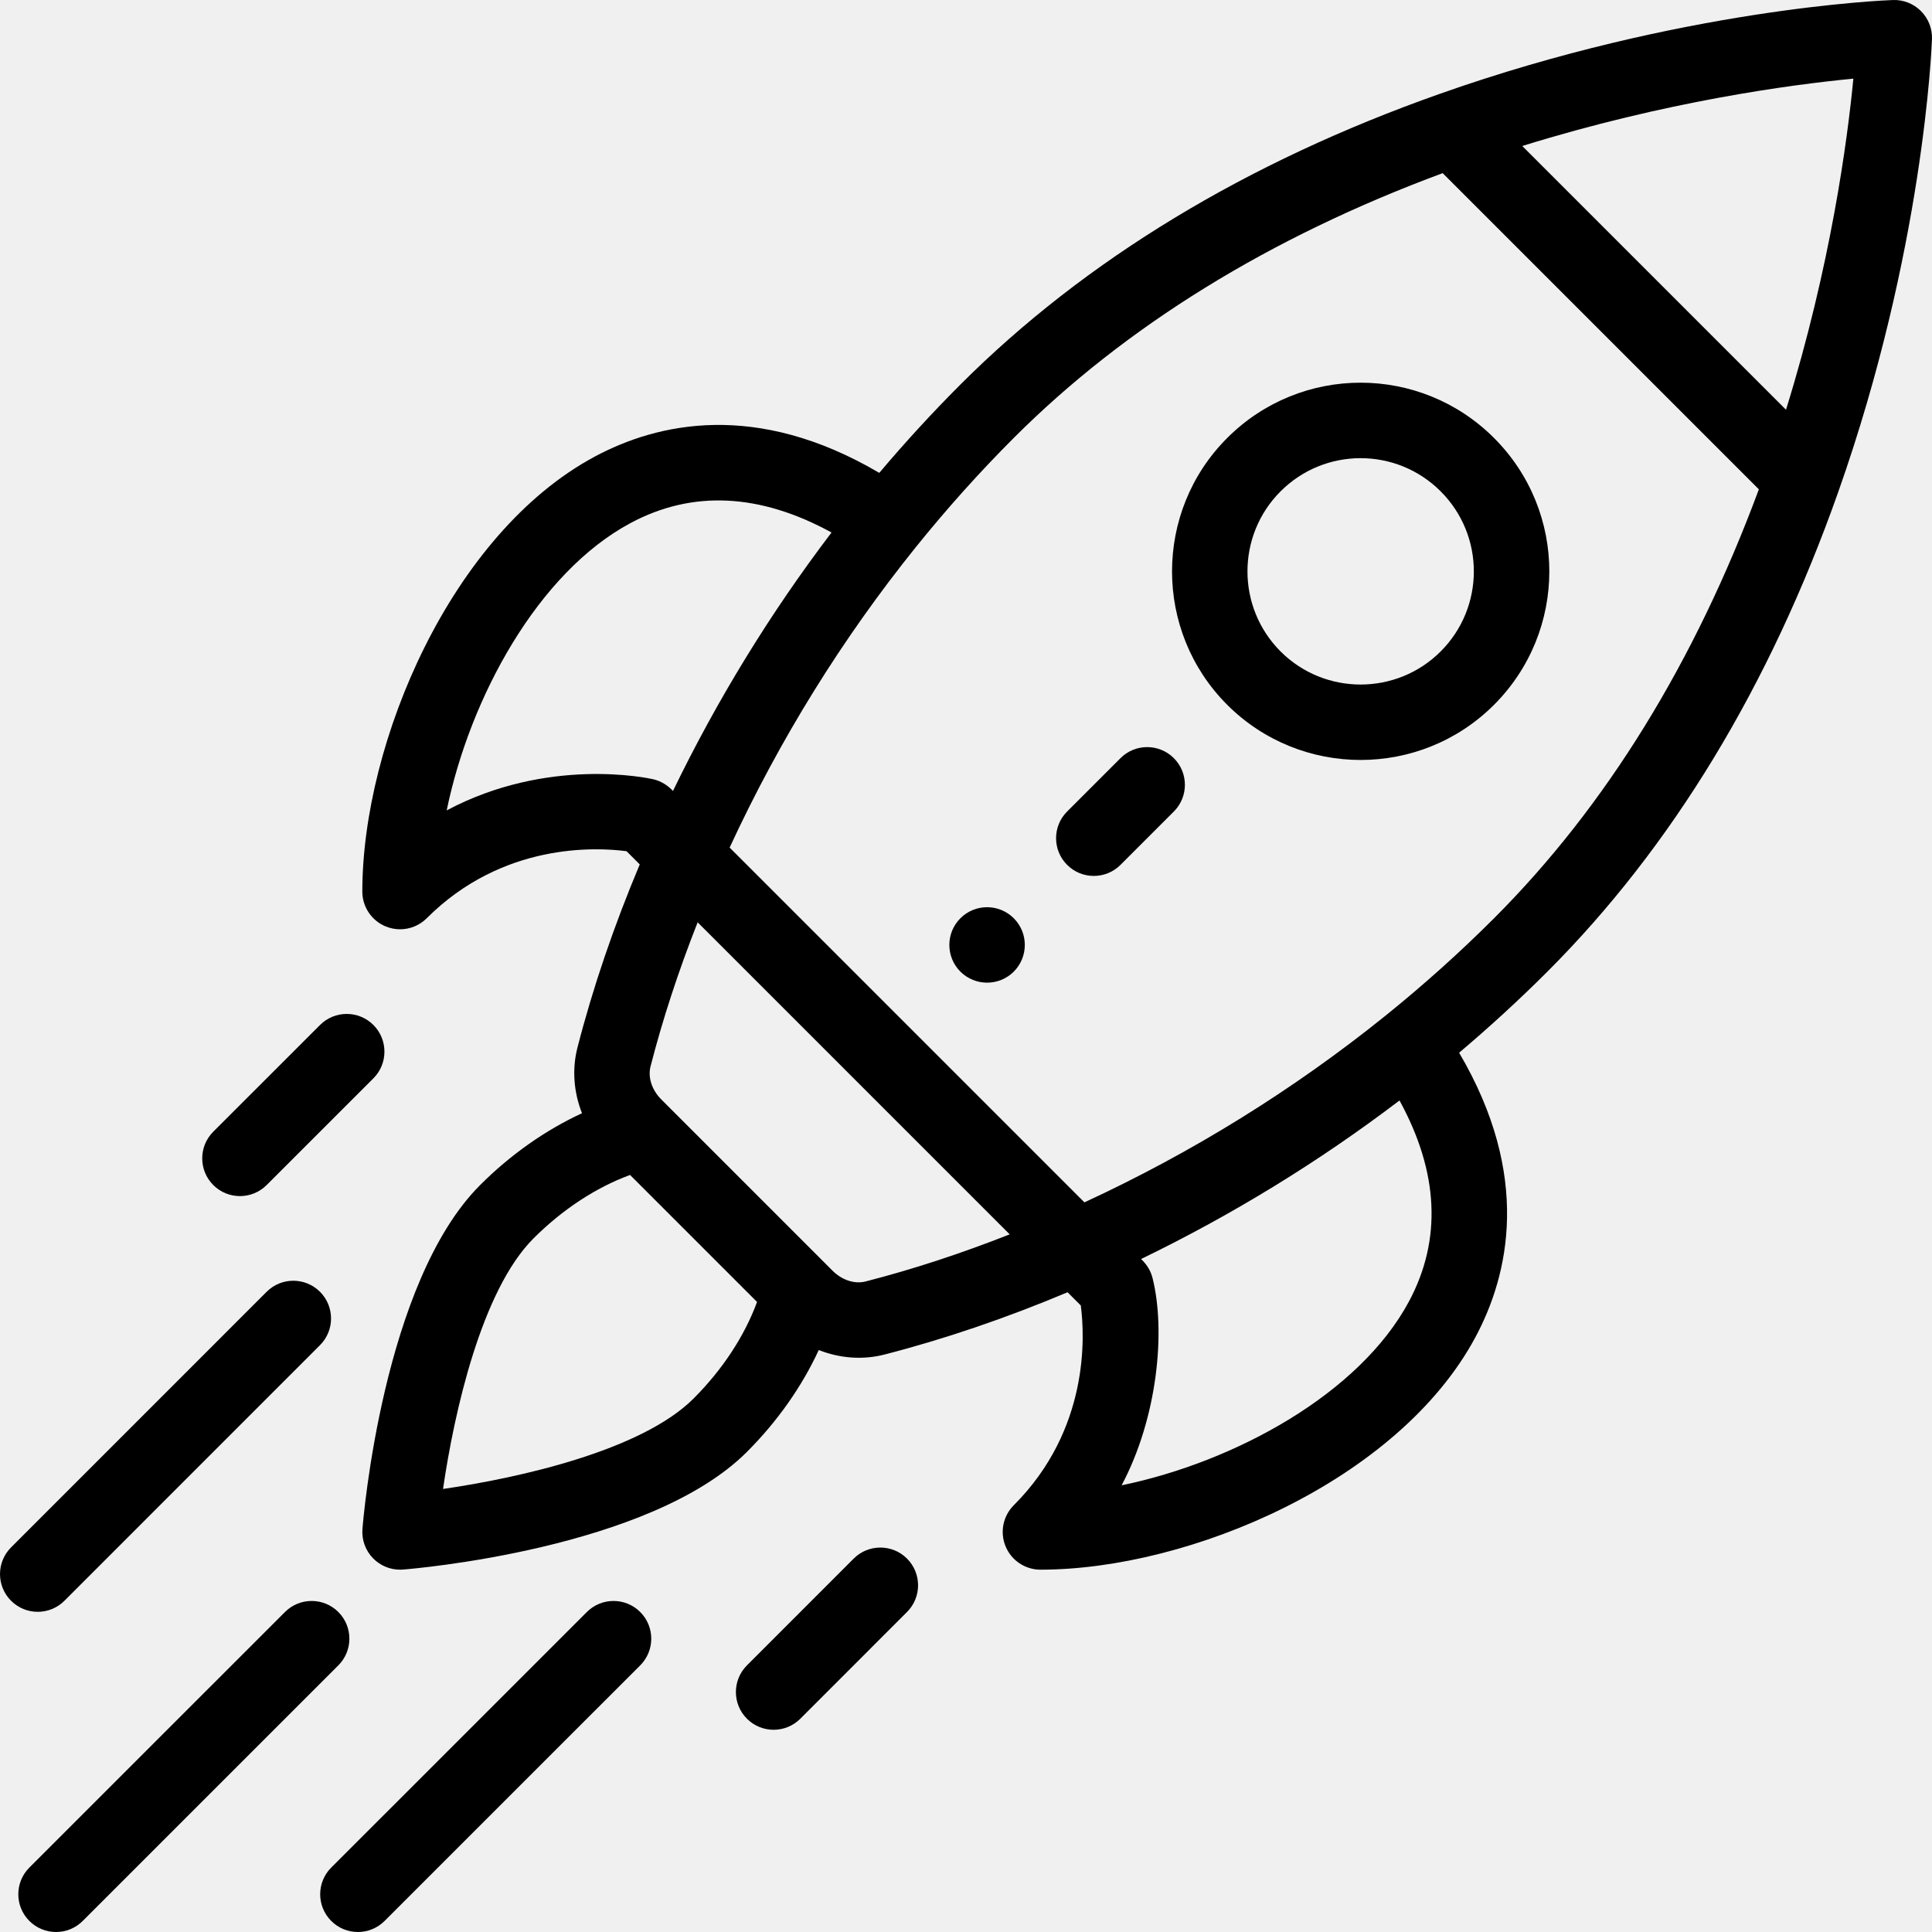
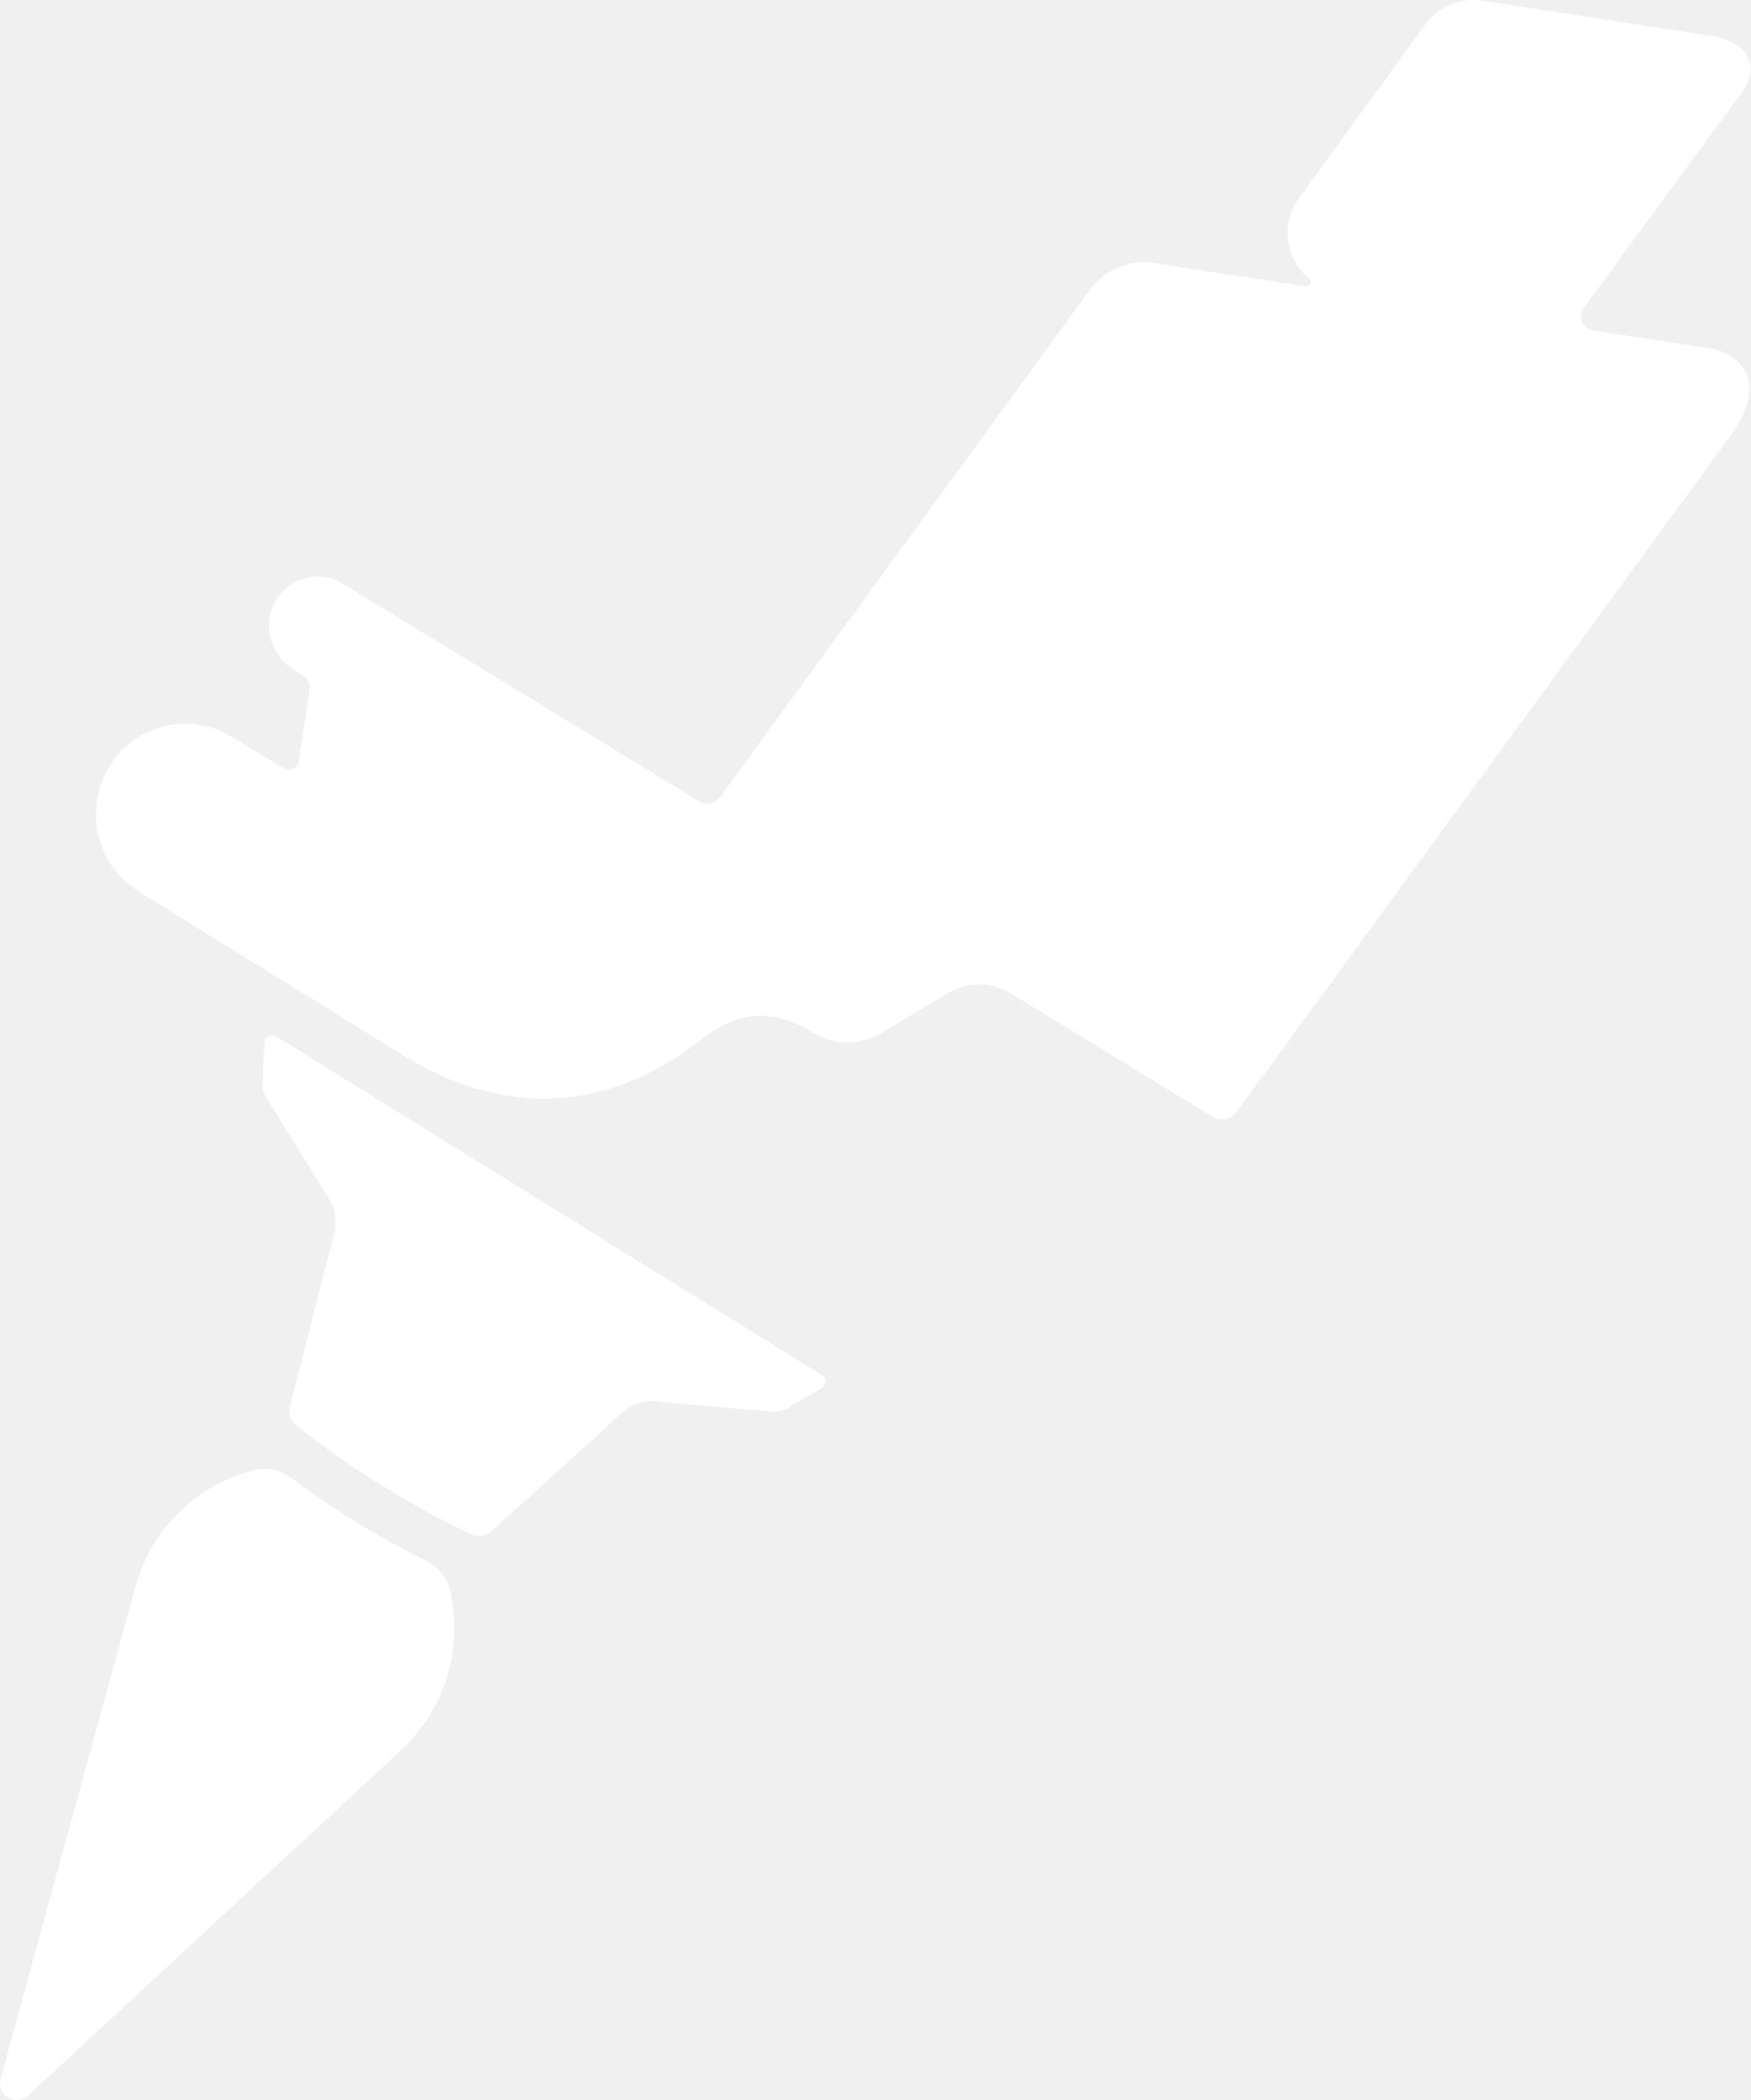
- <svg xmlns="http://www.w3.org/2000/svg" version="1.1" id="Capa_1" x="0px" y="0px" viewBox="0 0 512.001 512.001" style="enable-background:new 0 0 512.001 512.001;" xml:space="preserve">
-   <g>
-     <g>
-       <path d="M268.662,243.351c-3.91-3.91-10.24-3.91-14.15,0c-3.9,3.9-3.9,10.23,0,14.14c3.91,3.9,10.24,3.9,14.15,0    C272.562,253.581,272.562,247.251,268.662,243.351z" />
+ <svg xmlns="http://www.w3.org/2000/svg" width="30px" height="36px" viewBox="0 0 30 36" version="1.1">
+   <defs />
+   <g id="Home" stroke="none" stroke-width="1" fill="none" fill-rule="evenodd">
+     <g transform="translate(-213, -22)" fill="#FFFFFF" id="Group-6">
+       <g transform="translate(213, 22)">
+         <g id="Group">
+           <path d="M14.08,23.569 C13.185,23.012 9.406,20.669 9.406,20.669 C9.406,20.669 5.629,18.322 4.733,17.767 C4.647,17.714 4.538,17.774 4.533,17.876 C4.523,18.088 4.508,18.4 4.5,18.573 C4.497,18.658 4.518,18.74 4.562,18.812 C4.76,19.131 5.342,20.073 5.635,20.547 C5.746,20.727 5.778,20.944 5.726,21.148 L4.968,24.112 C4.938,24.231 4.979,24.356 5.074,24.433 C5.465,24.748 5.948,25.095 6.53,25.456 C7.112,25.817 7.636,26.096 8.09,26.305 C8.2,26.356 8.329,26.336 8.419,26.254 L10.667,24.215 C10.822,24.075 11.027,24.005 11.235,24.023 C11.784,24.071 12.873,24.168 13.243,24.2 C13.326,24.208 13.409,24.189 13.481,24.147 C13.629,24.061 13.895,23.905 14.076,23.8 C14.163,23.749 14.166,23.622 14.08,23.569" id="Fill-22" />
+           <path d="M7.726,27.318 C7.687,27.081 7.537,26.876 7.323,26.769 C6.724,26.468 6.247,26.18 6.116,26.1 C5.986,26.02 5.514,25.724 4.974,25.324 C4.782,25.182 4.532,25.141 4.305,25.214 L4.175,25.256 C3.27,25.55 2.573,26.281 2.321,27.203 C1.701,29.463 0.535,33.718 0.011,35.632 C-0.066,35.913 0.27,36.119 0.483,35.922 C1.934,34.579 5.162,31.591 6.875,30.003 C7.575,29.356 7.902,28.398 7.748,27.454 L7.726,27.318 Z" id="Fill-24" />
+           <path d="M29.851,1.585 C30.125,1.218 29.961,0.939 29.838,0.825 C29.838,0.825 29.838,0.825 29.838,0.825 C29.708,0.722 29.551,0.649 29.37,0.621 L25.394,0.011 C25.025,-0.045 24.656,0.11 24.434,0.414 L22.265,3.39 C21.931,3.847 22.045,4.451 22.434,4.775 C22.462,4.799 22.47,4.841 22.45,4.873 C22.434,4.9 22.403,4.913 22.374,4.909 L21.279,4.741 L19.772,4.51 C19.353,4.446 18.933,4.621 18.681,4.967 L12.339,13.667 C12.256,13.78 12.102,13.811 11.983,13.738 L5.878,10.008 C5.474,9.761 4.948,9.898 4.713,10.315 C4.484,10.722 4.646,11.242 5.042,11.484 L5.2,11.581 C5.278,11.628 5.32,11.719 5.306,11.81 L5.121,13.053 C5.103,13.173 4.971,13.235 4.869,13.173 C4.869,13.173 3.999,12.649 3.976,12.635 C3.254,12.188 2.31,12.418 1.868,13.148 C1.475,13.799 1.613,14.627 2.157,15.116 C2.174,15.131 2.332,15.254 2.373,15.28 C2.374,15.28 2.374,15.281 2.375,15.281 C2.376,15.281 2.376,15.282 2.376,15.282 L6.936,18.107 C9.402,19.613 11.276,18.378 11.861,17.935 C12.38,17.542 12.97,17.108 13.954,17.712 C14.307,17.929 14.752,17.921 15.107,17.708 L16.242,17.027 C16.577,16.827 16.995,16.828 17.328,17.032 L20.786,19.146 C20.922,19.229 21.098,19.193 21.193,19.064 L29.645,7.487 C30.335,6.556 29.824,6.104 29.404,5.993 C29.377,5.986 29.351,5.979 29.323,5.974 L27.296,5.664 C27.266,5.659 27.236,5.646 27.208,5.629 C27.096,5.56 27.061,5.411 27.13,5.297 C27.817,4.358 29.851,1.585 29.851,1.585" id="Fill-26" />
+         </g>
+       </g>
    </g>
  </g>
-   <g>
-     <g>
-       <path d="M395.933,116.07c-19.54-19.539-51.172-19.54-70.713,0c-19.489,19.489-19.49,51.209,0.003,70.714    c19.496,19.484,51.216,19.492,70.71-0.002C415.471,167.244,415.475,135.611,395.933,116.07z M381.791,172.639    c-11.693,11.694-30.727,11.694-42.426,0.002c-11.695-11.702-11.696-30.736-0.002-42.429c11.723-11.723,30.703-11.725,42.428,0    C393.514,141.934,393.516,160.915,381.791,172.639z" />
-     </g>
-   </g>
-   <g>
-     <g>
-       <path d="M509.07,2.929c-1.964-1.963-4.644-3.027-7.43-2.922c-2.261,0.081-56.096,2.245-120.091,24.864    c-51.28,18.106-94.023,44.029-127.042,77.049c-7.399,7.399-14.599,15.245-21.488,23.396c-32.648-19.218-58.81-13.192-75.349-4.341    c-38.081,20.38-61.652,75.716-61.652,115.296c0.003,4.044,2.44,7.691,6.176,9.238c1.237,0.513,2.537,0.762,3.825,0.762    c2.603,0,5.16-1.017,7.073-2.929c20.083-20.083,44.854-18.827,52.946-17.763l3.502,3.502c-6.892,16.4-12.444,32.708-16.516,48.569    c-1.47,5.74-0.974,11.814,1.211,17.37c-9.628,4.437-18.917,10.952-27.005,19.04c-25.741,25.742-30.968,88.476-31.178,91.134    c-0.23,2.917,0.828,5.789,2.897,7.858c1.883,1.882,4.43,2.929,7.07,2.929c0.262,0,0.525-0.01,0.788-0.031    c2.658-0.209,65.394-5.436,91.135-31.177c8.085-8.085,14.599-17.373,19.036-26.999c5.882,2.313,11.936,2.598,17.38,1.203    c15.854-4.071,32.16-9.621,48.562-16.514l3.502,3.502c1.063,8.093,2.319,32.864-17.763,52.945    c-2.859,2.86-3.715,7.161-2.167,10.897c1.547,3.737,5.193,6.173,9.238,6.173c39.58,0,94.915-23.571,115.295-61.652    c8.851-16.537,14.877-42.699-4.341-75.348c8.147-6.886,15.994-14.086,23.396-21.488c33.02-33.02,58.942-75.763,77.048-127.039    c22.62-63.998,24.783-117.834,24.864-120.094C512.092,7.584,511.033,4.893,509.07,2.929z M118.376,214.762    c6.212-30.063,24.255-63.052,48.735-76.154c16.359-8.754,34.24-7.896,53.252,2.511c-16.197,21.302-30.278,44.252-42.015,68.487    c-0.149-0.092-1.949-2.355-5.293-3.109C171.68,206.186,145.221,200.495,118.376,214.762z M183.8,370.63    c-13.75,13.75-46.005,21.002-66.392,23.963c2.962-20.388,10.215-52.642,23.964-66.391c7.7-7.7,16.628-13.538,25.602-16.826    l33.652,33.652C197.338,354.002,191.501,362.93,183.8,370.63z M229.39,339.603c-2.894,0.741-6.246-0.347-8.738-2.835    c-12.937-12.937-17.998-17.998-19.586-19.585c-2.912-2.912-10.053-10.053-25.826-25.827c-2.494-2.499-3.582-5.85-2.843-8.739    c3.203-12.474,7.392-25.272,12.486-38.193l82.695,82.695C254.655,332.214,241.859,336.402,229.39,339.603z M373.394,344.891    c-13.102,24.479-46.09,42.523-76.152,48.734c9.585-18.037,11.698-40.998,8.196-54.921c-0.813-3.234-2.923-4.86-3.041-5.051    c24.233-11.737,47.182-25.818,68.486-42.015C381.29,310.652,382.147,328.535,373.394,344.891z M395.94,243.35    c-9.011,9.01-18.714,17.715-28.84,25.872c-24.342,19.6-51.134,36.202-79.718,49.418l-94.02-94.018    c13.216-28.586,29.818-55.378,49.416-79.717c8.164-10.133,16.868-19.837,25.875-28.843    c29.625-29.626,67.859-53.204,113.671-70.176l83.792,83.792C449.146,175.489,425.568,213.723,395.94,243.35z M473.311,108.587    l-69.896-69.896c38.081-11.828,71.21-16.257,87.746-17.849C489.568,37.381,485.138,70.51,473.311,108.587z" />
-     </g>
-   </g>
-   <g>
-     <g>
-       <path d="M240.371,413.049c-3.907-3.905-10.239-3.903-14.143,0.002l-28.28,28.29c-3.904,3.906-3.903,10.238,0.002,14.142    c3.907,3.904,10.239,3.904,14.143-0.002l28.28-28.29C244.277,423.285,244.276,416.953,240.371,413.049z" />
-     </g>
-   </g>
-   <g>
-     <g>
-       <path d="M98.954,271.631c-3.904-3.906-10.235-3.906-14.142-0.002l-28.29,28.28c-3.906,3.904-3.907,10.236-0.003,14.142    c3.903,3.904,10.234,3.908,14.142,0.002l28.29-28.28C102.857,281.869,102.858,275.537,98.954,271.631z" />
-     </g>
-   </g>
-   <g>
-     <g>
-       <path d="M169.663,427.2c-3.903-3.905-10.236-3.905-14.142-0.001l-67.74,67.73c-3.906,3.905-3.906,10.237-0.001,14.142    c3.903,3.905,10.236,3.907,14.142,0.001l67.74-67.73C173.568,437.437,173.568,431.105,169.663,427.2z" />
-     </g>
-   </g>
-   <g>
-     <g>
-       <path d="M89.663,427.2c-3.904-3.905-10.237-3.905-14.142-0.001l-67.74,67.73c-3.906,3.905-3.906,10.237-0.001,14.142    c3.903,3.905,10.236,3.907,14.142,0.001l67.74-67.73C93.568,437.437,93.568,431.105,89.663,427.2z" />
-     </g>
-   </g>
-   <g>
-     <g>
-       <path d="M84.802,342.338c-3.904-3.904-10.237-3.904-14.142,0.001l-67.73,67.74c-3.905,3.906-3.905,10.237,0.001,14.143    c3.905,3.905,10.237,3.905,14.142-0.001l67.73-67.74C88.708,352.575,88.708,346.244,84.802,342.338z" />
-     </g>
-   </g>
-   <g>
-     <g>
-       <path d="M311.083,200.919c-3.906-3.905-10.236-3.905-14.143,0l-14.14,14.14c-3.905,3.905-3.905,10.237,0,14.143    c3.906,3.905,10.237,3.905,14.143,0l14.14-14.14C314.988,211.157,314.988,204.825,311.083,200.919z" />
-     </g>
-   </g>
-   <g>
- </g>
-   <g>
- </g>
-   <g>
- </g>
-   <g>
- </g>
-   <g>
- </g>
-   <g>
- </g>
-   <g>
- </g>
-   <g>
- </g>
-   <g>
- </g>
-   <g>
- </g>
-   <g>
- </g>
-   <g>
- </g>
-   <g>
- </g>
-   <g>
- </g>
-   <g>
- </g>
</svg>
